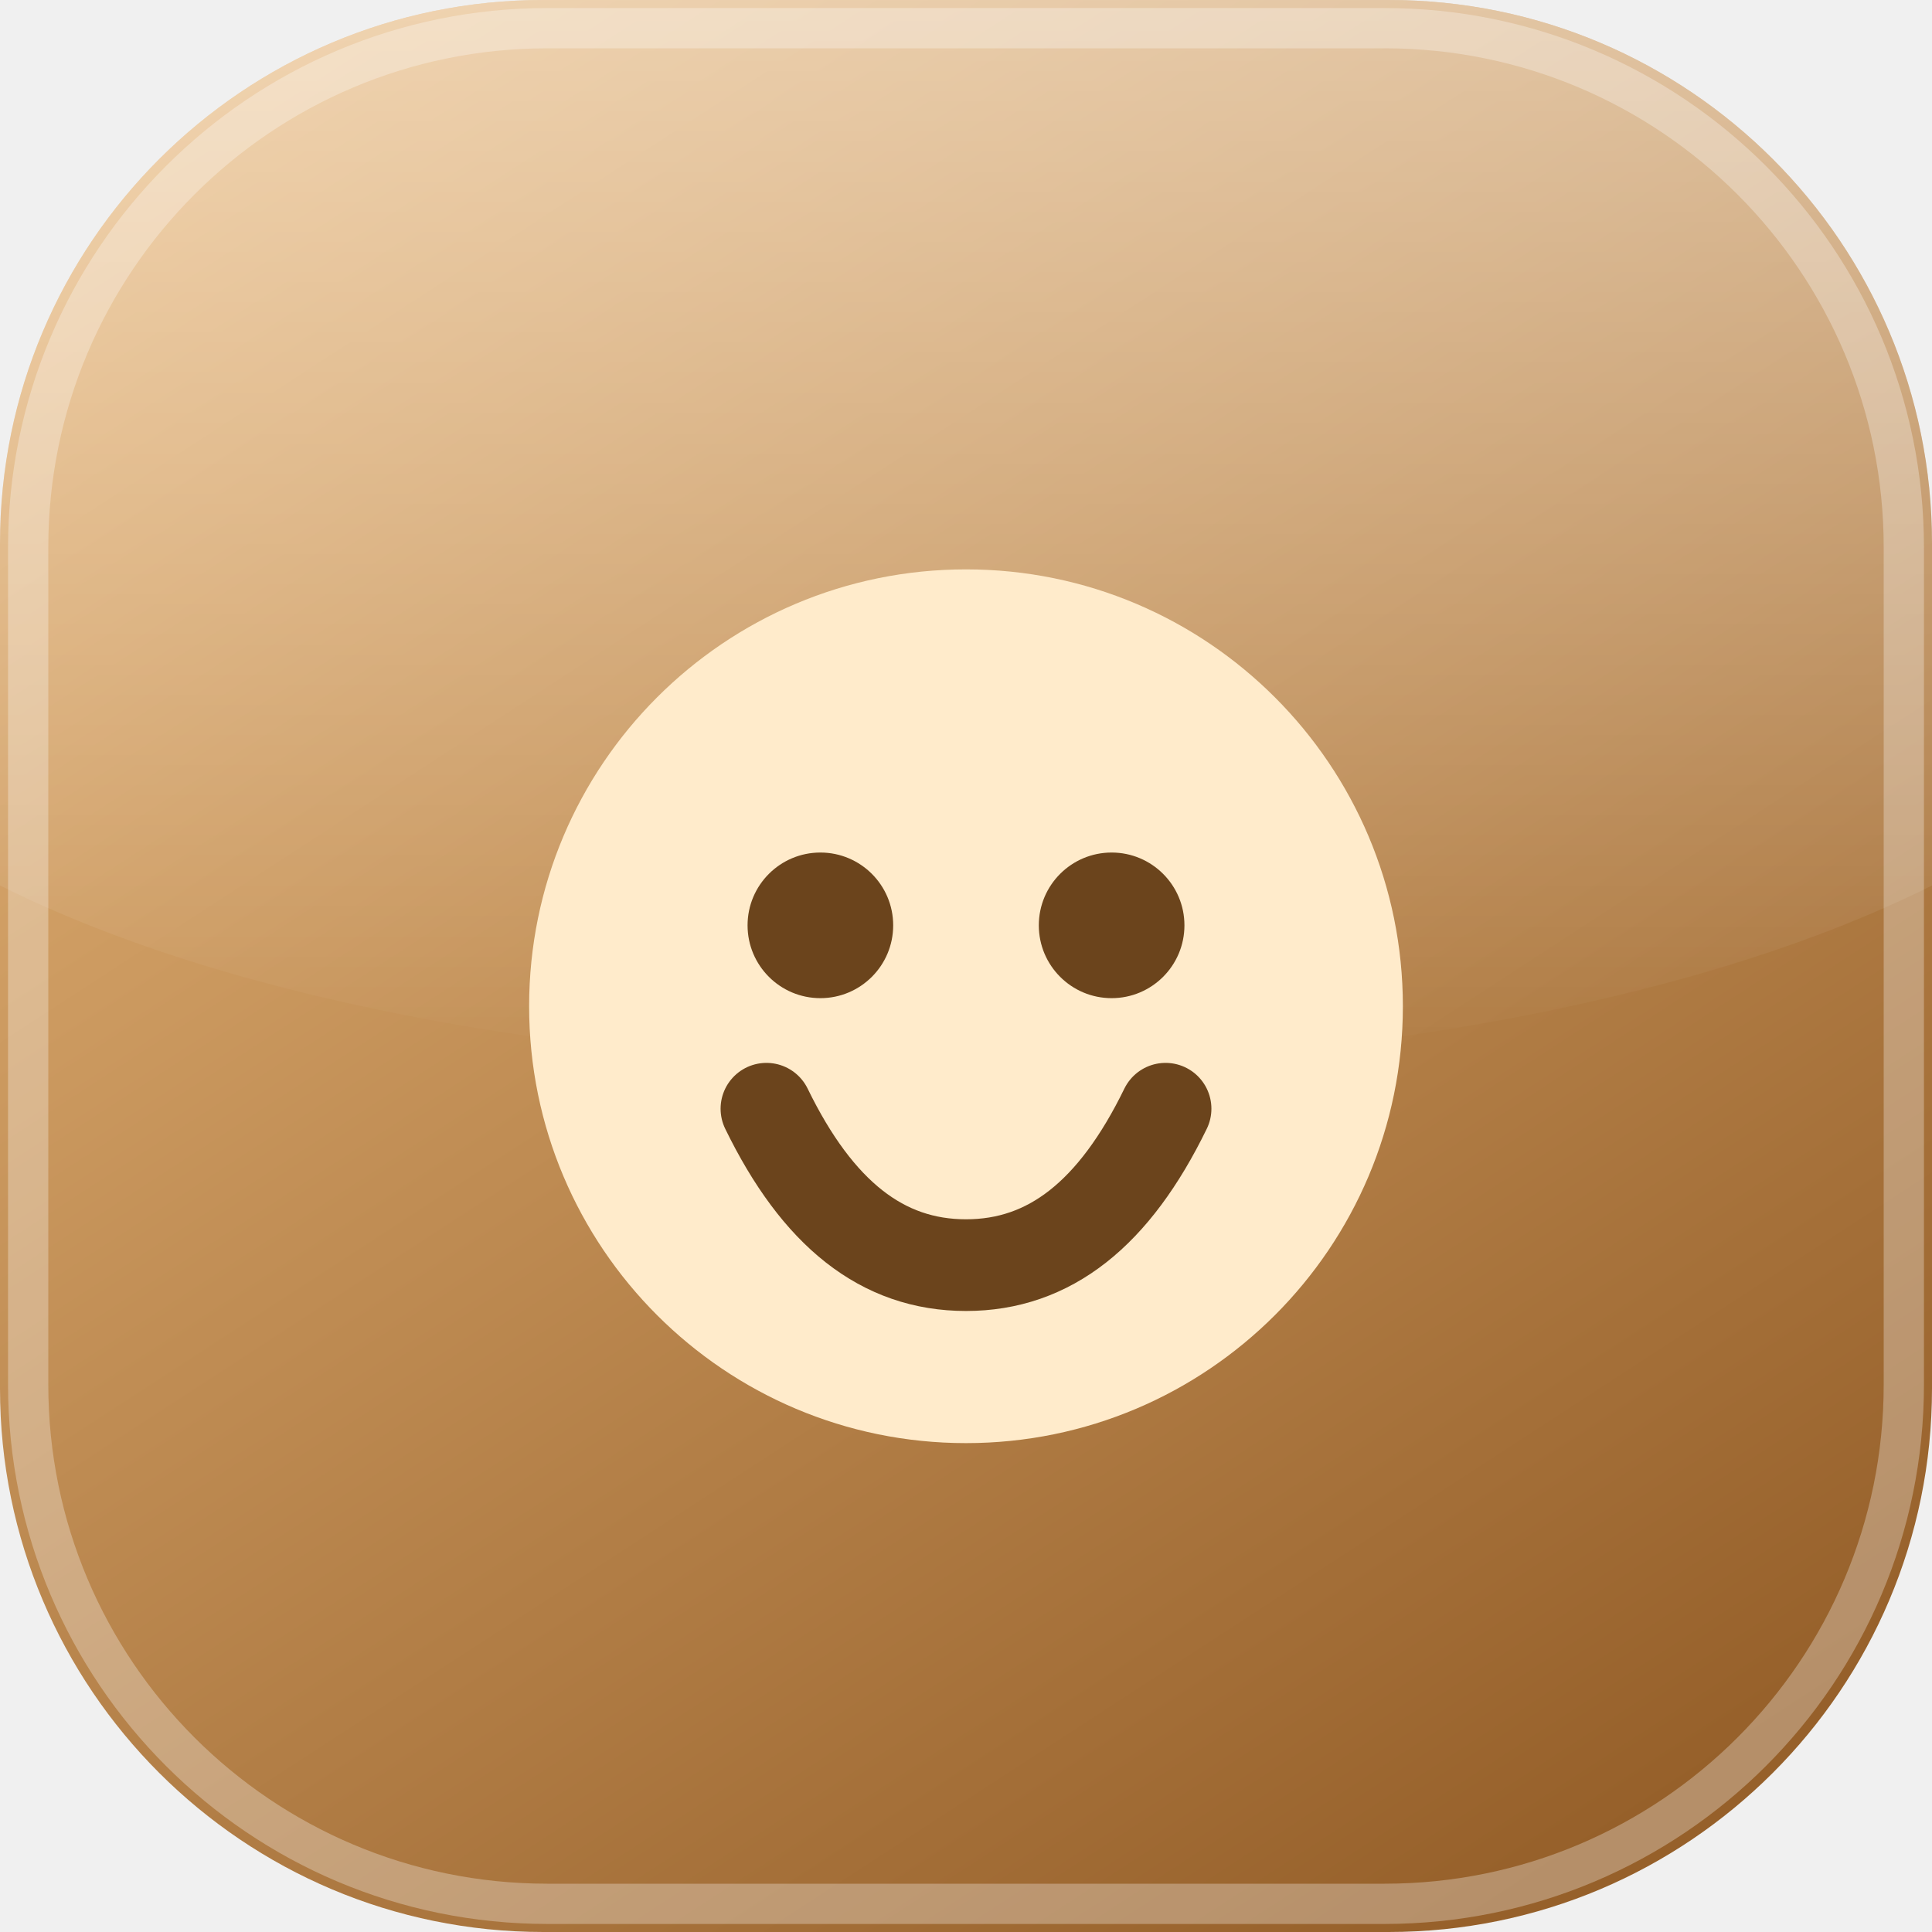
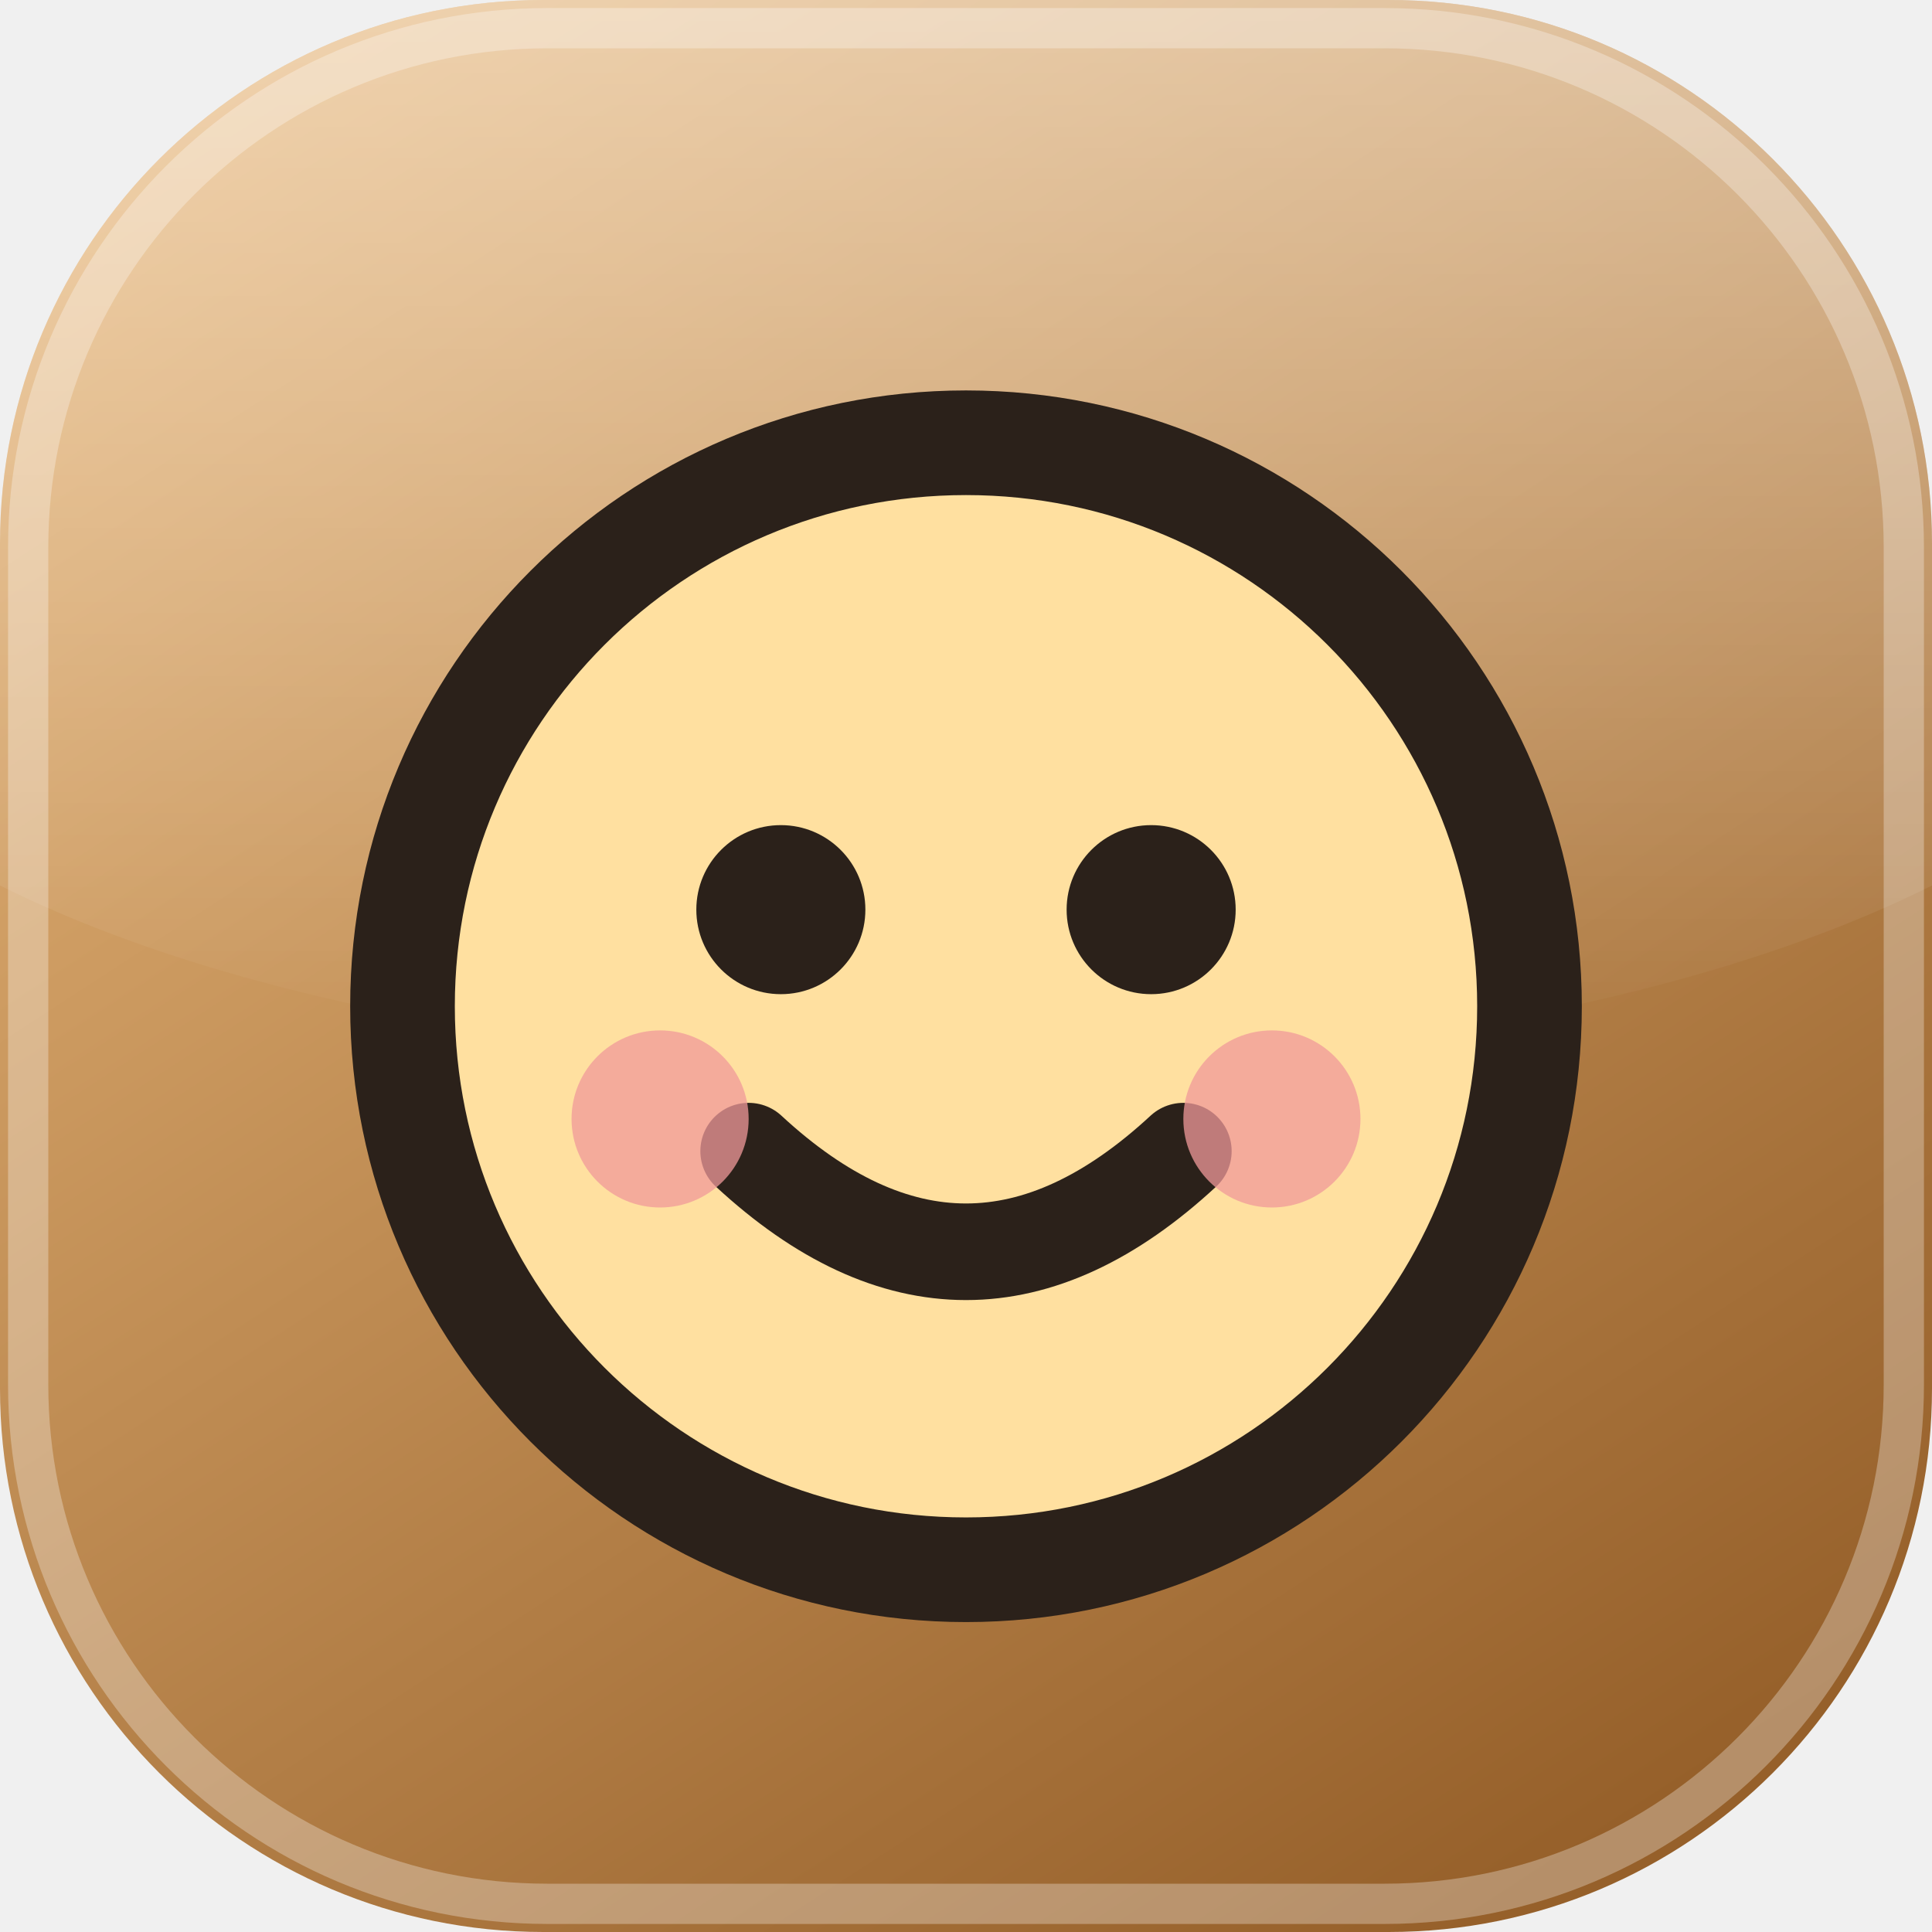
<svg xmlns="http://www.w3.org/2000/svg" viewBox="0 0 48 48" width="48" height="48">
  <defs>
    <linearGradient id="b" x1="0.1" y1="0" x2="0.75" y2="1">
      <stop offset="0" stop-color="#E8B87C" />
      <stop offset="1" stop-color="#96602A" />
    </linearGradient>
    <linearGradient id="s" x1="0" y1="0" x2="0" y2="1">
-       <stop offset="0" stop-color="#FFFFFF" stop-opacity="0.42" />
+       <stop offset="0" stop-color="#FFFFFF" stop-opacity="0.40" />
      <stop offset="1" stop-color="#FFFFFF" stop-opacity="0" />
    </linearGradient>
  </defs>
  <rect width="48" height="48" rx="13.5" fill="url(#b)" />
  <path d="M0 13.5A13.5 13.5 0 0 1 13.5 0h21A13.5 13.5 0 0 1 48 13.5V22C36 28 12 28 0 22z" fill="url(#s)" />
-   <g transform="translate(24 25) scale(1.34) translate(-12 -12)">
-     <circle cx="12" cy="12" r="8.1" fill="#FFEBCB" />
-     <circle cx="9.3" cy="10.5" r="1.35" fill="#6B441C" />
-     <circle cx="14.7" cy="10.5" r="1.35" fill="#6B441C" />
-     <path d="M8.3 13.9c.95 1.95 2.15 2.9 3.7 2.9s2.75-.95 3.7-2.9" stroke="#6B441C" stroke-width="1.7" stroke-linecap="round" fill="none" />
-   </g>
+   <circle cx="24" cy="25" r="14" fill="#FFE0A0" stroke="#2B211A" stroke-width="2.6" />
+   <circle cx="19.4" cy="22.6" r="2.1" fill="#2B211A" />
+   <circle cx="28.6" cy="22.6" r="2.1" fill="#2B211A" />
+   <path d="M18.6 28.6q5.4 5 10.8 0" stroke="#2B211A" stroke-width="2.4" fill="none" stroke-linecap="round" />
+   <circle cx="16.4" cy="27.8" r="2.2" fill="#F09A9A" opacity="0.75" />
+   <circle cx="31.6" cy="27.8" r="2.2" fill="#F09A9A" opacity="0.75" />
  <rect x="0.7" y="0.7" width="46.6" height="46.6" rx="12.9" fill="none" stroke="#FFFFFF" stroke-opacity="0.30" />
</svg>
